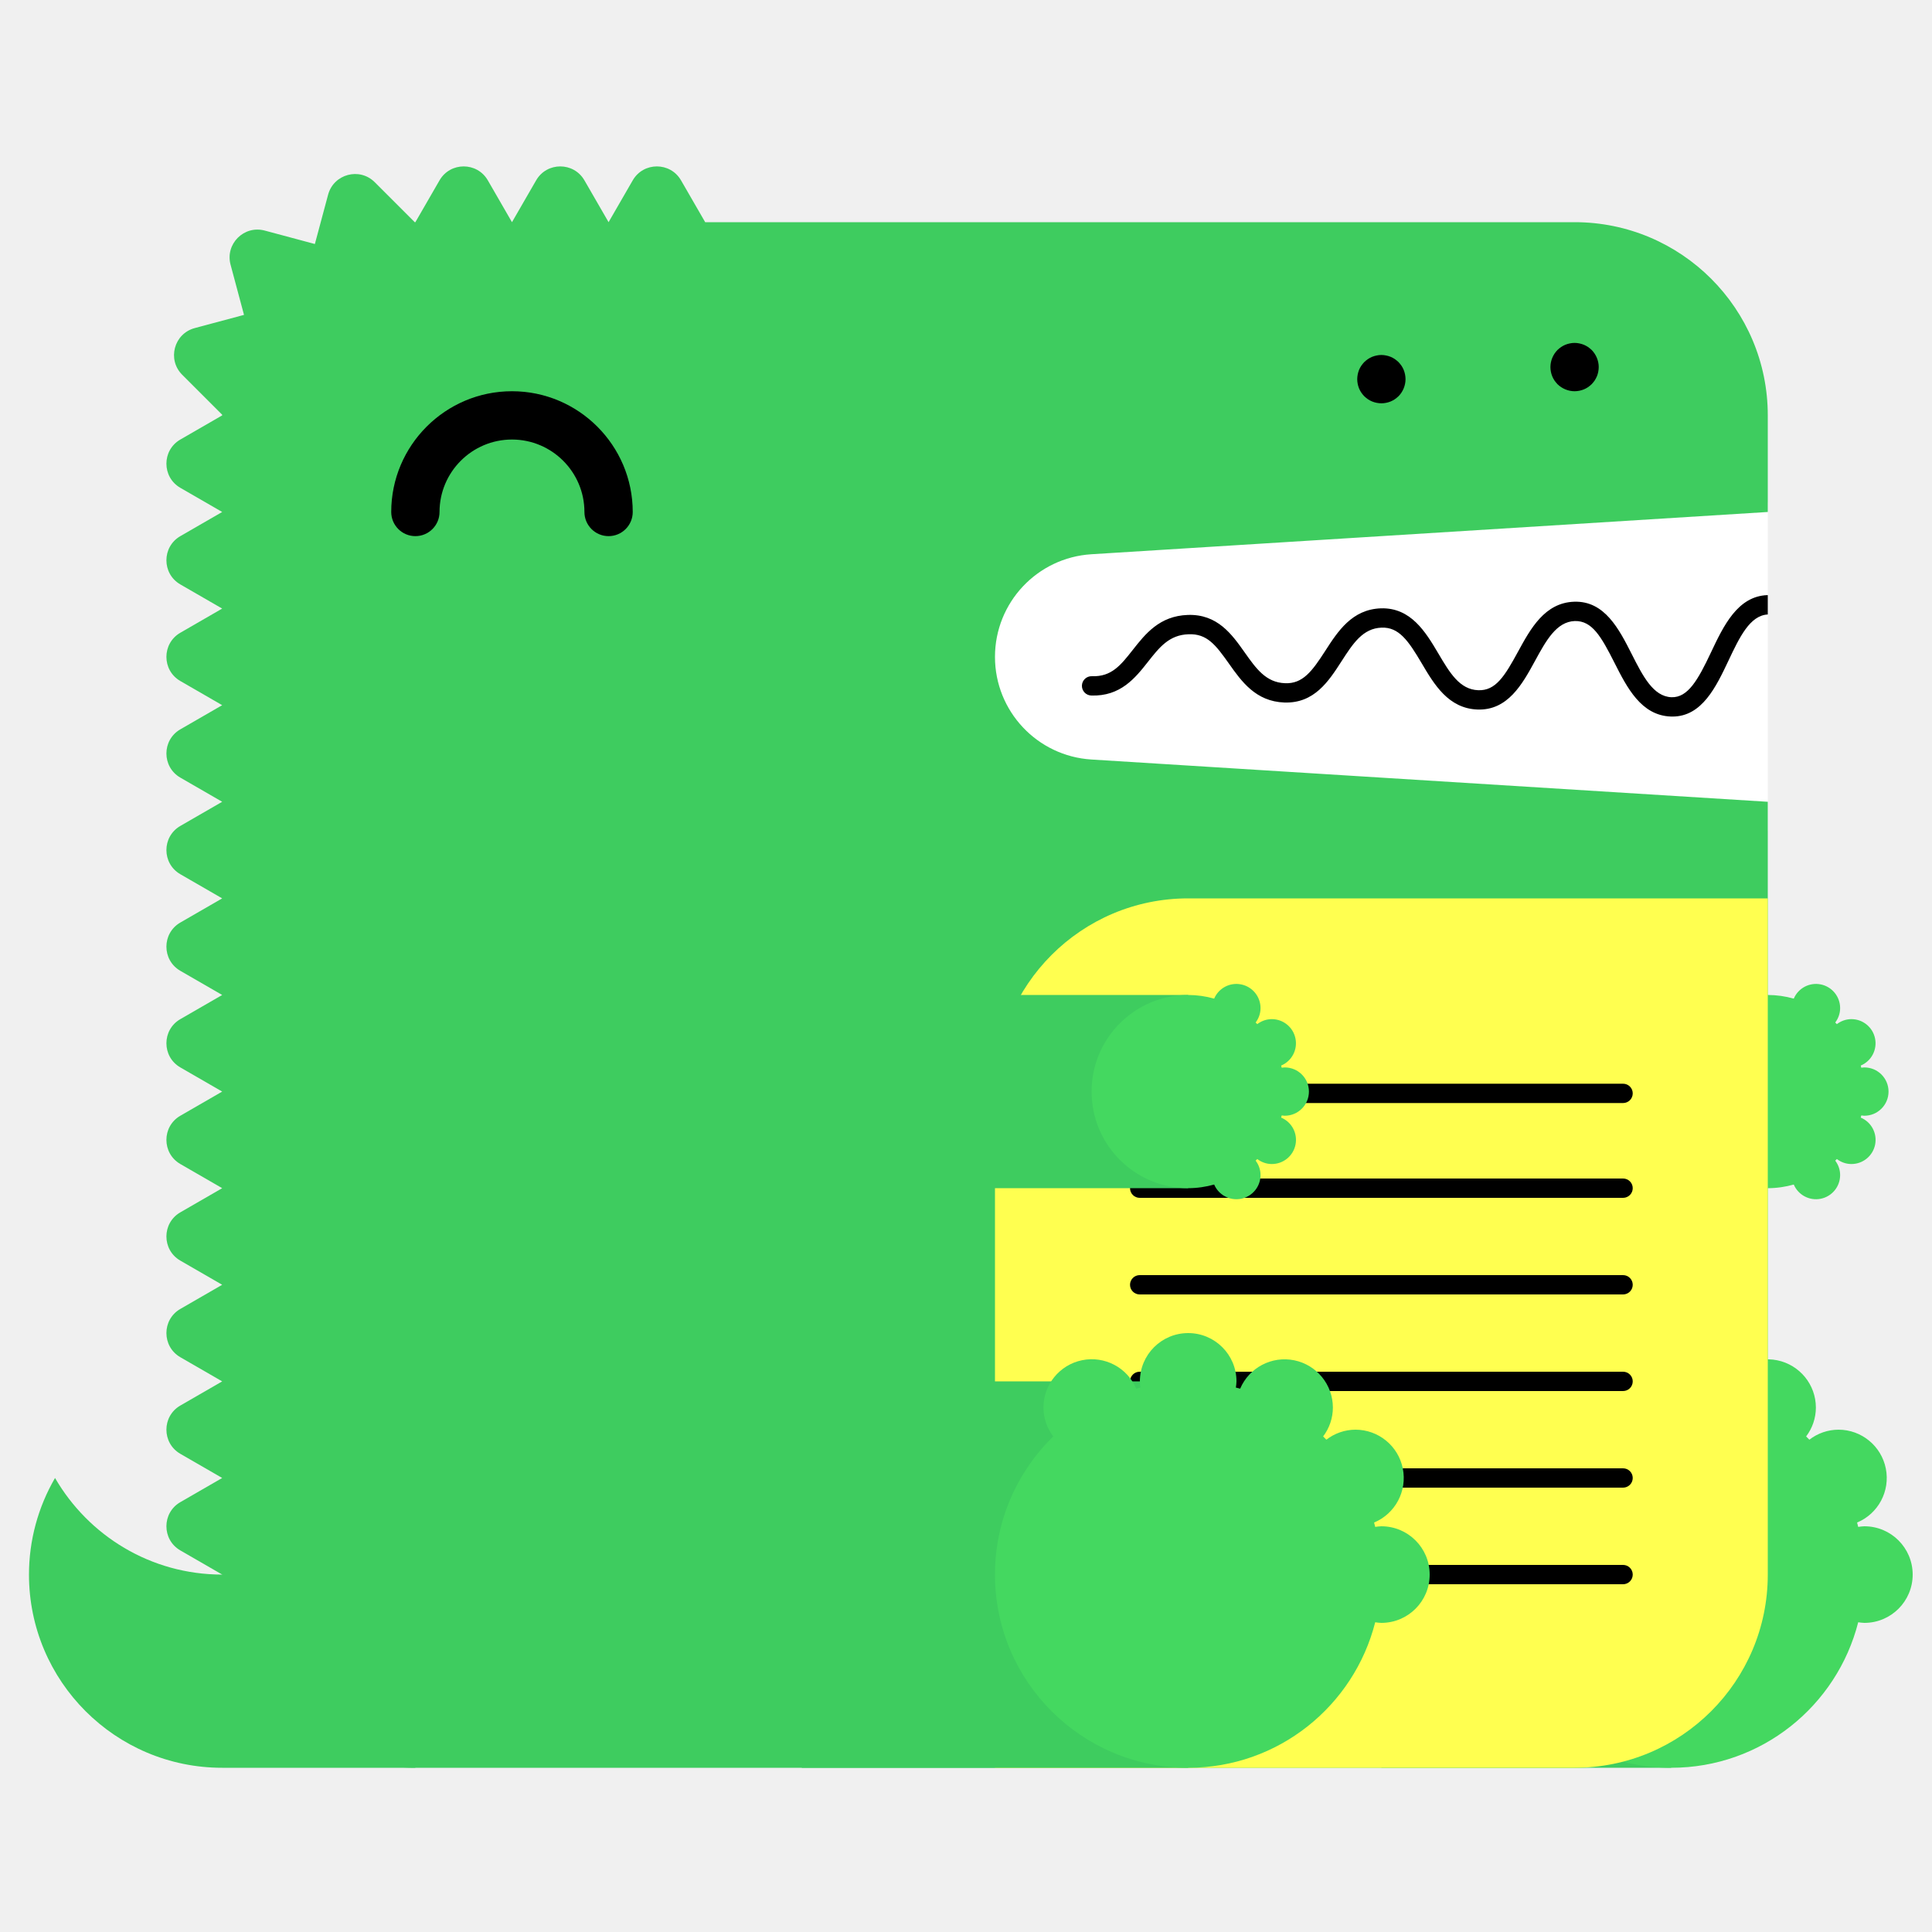
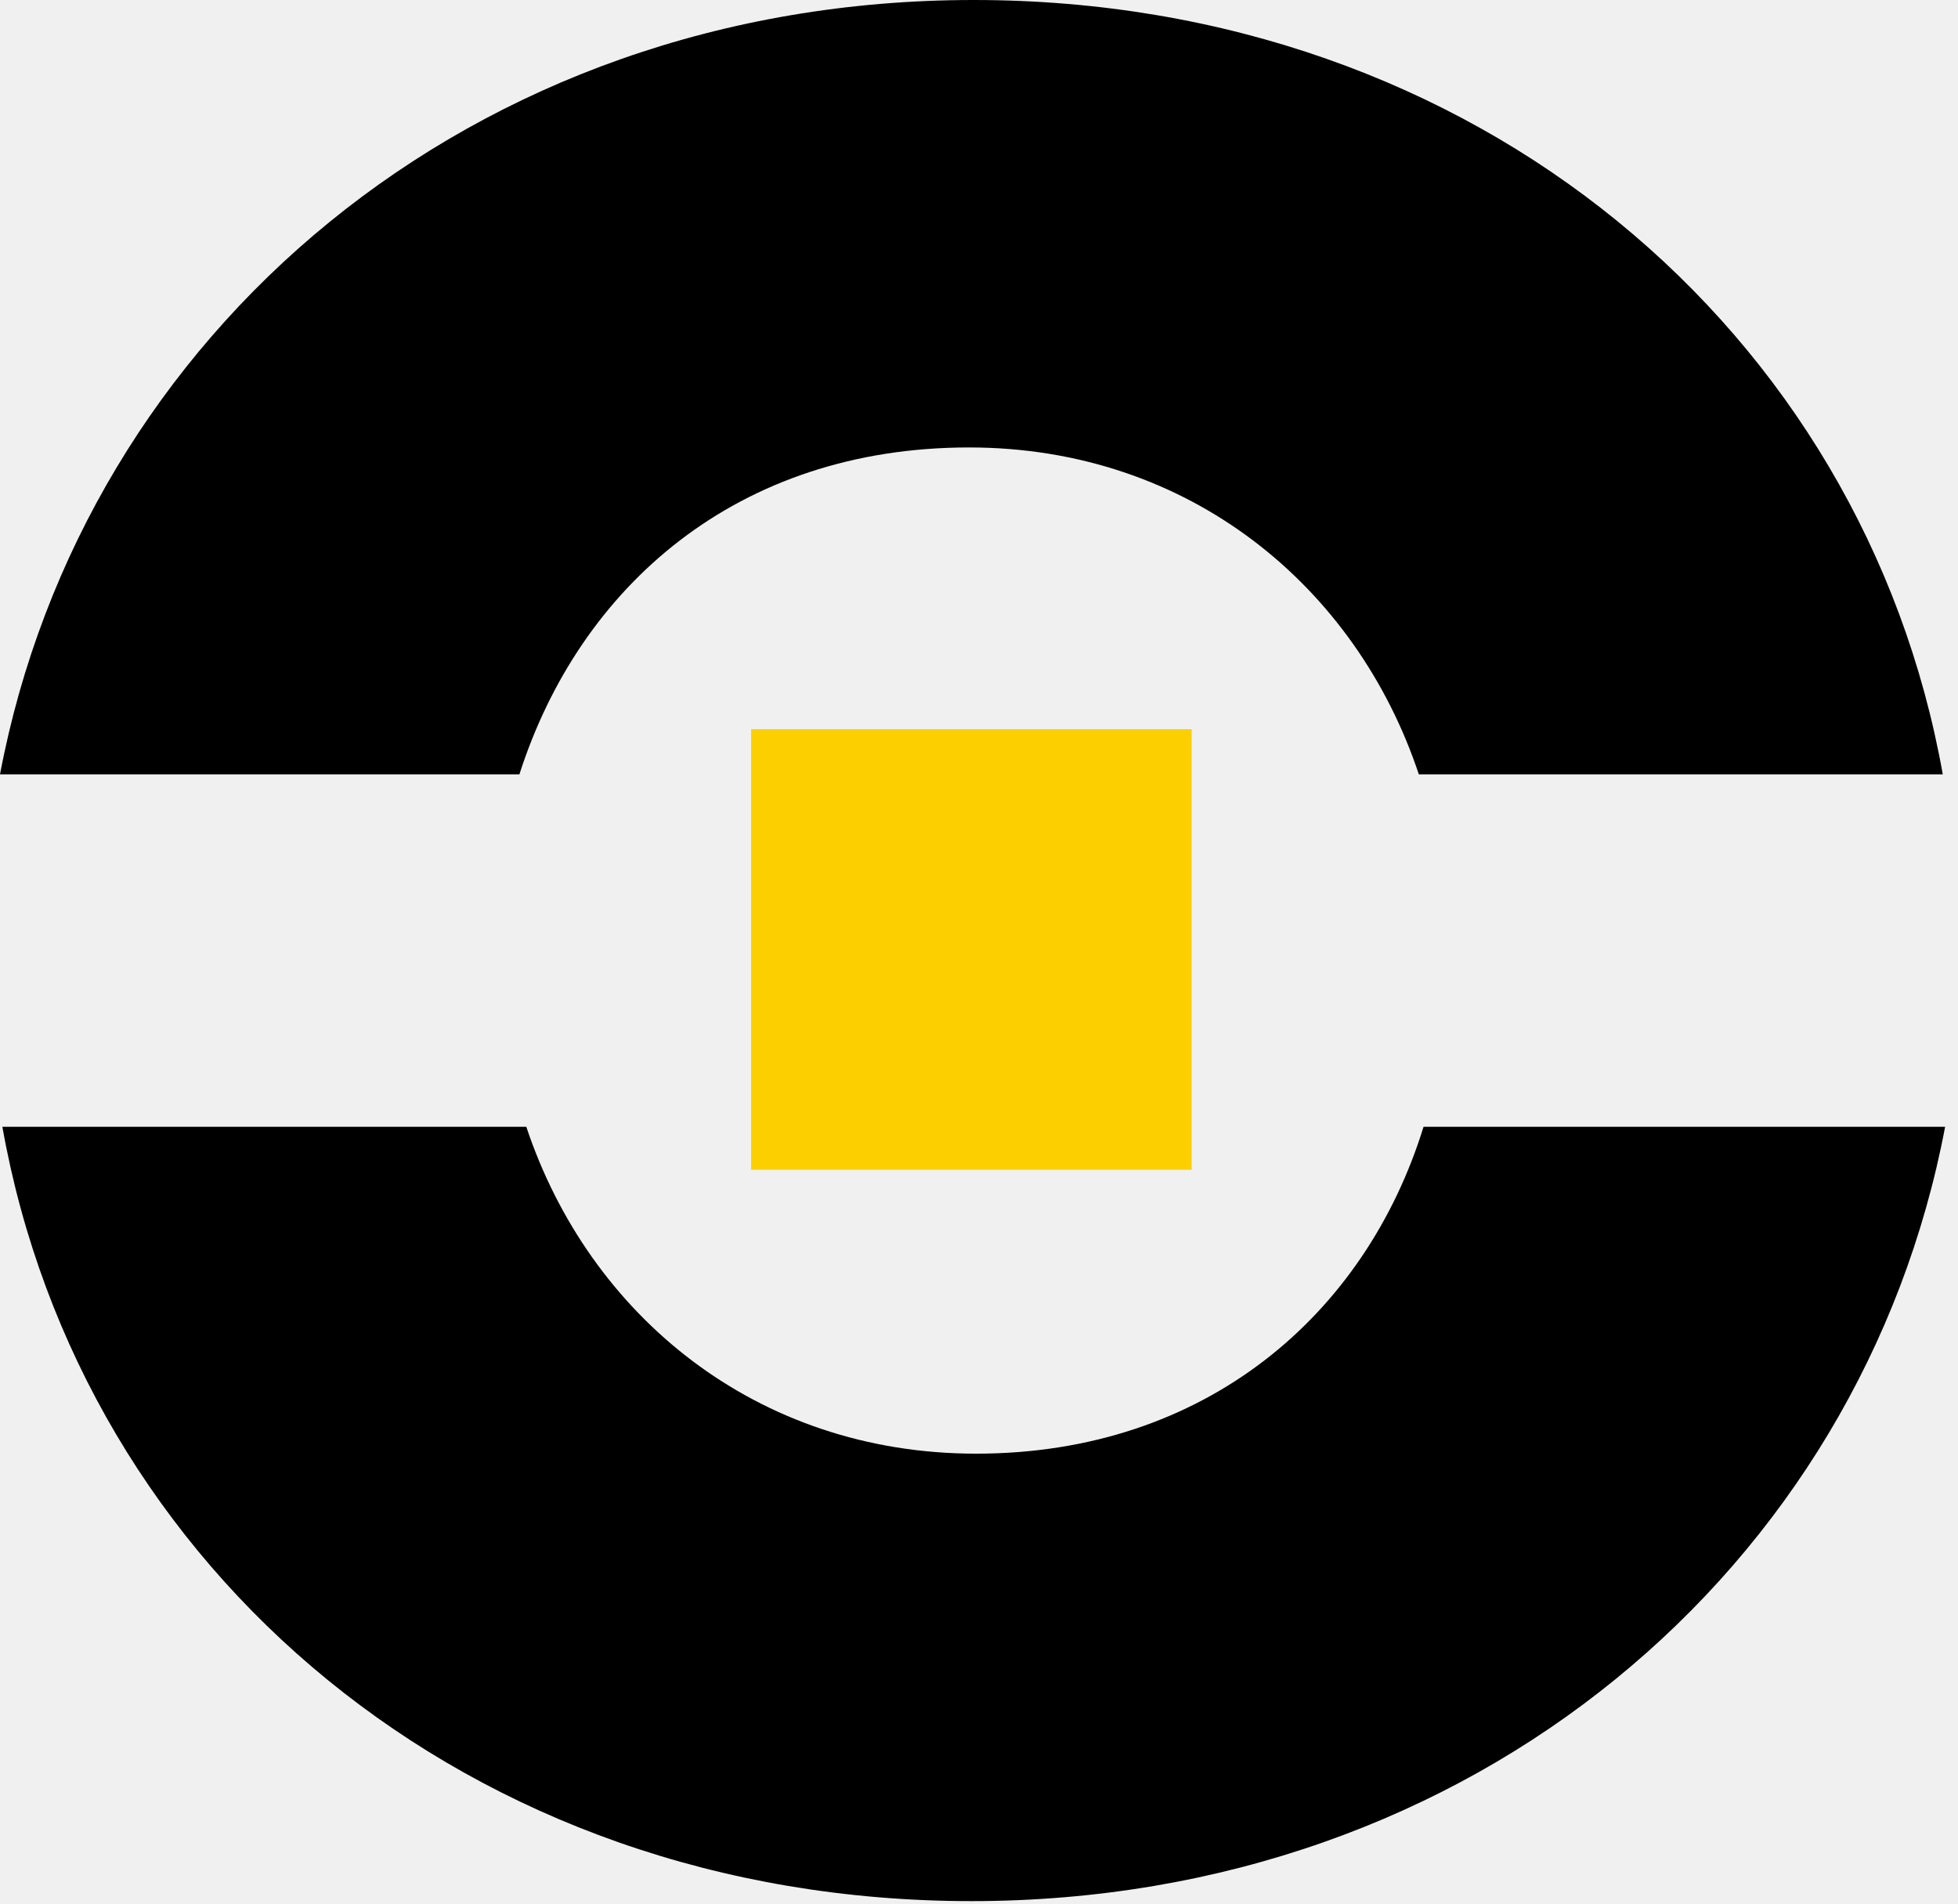
- <svg xmlns="http://www.w3.org/2000/svg" width="200" height="200" viewBox="0 0 200 200">
-   <g fill="none" fill-rule="evenodd">
-     <path fill="#FFF" d="M99 52h84v34H99z" />
-     <path d="M23 163c-7.398 0-13.843-4.027-17.303-10A19.886 19.886 0 0 0 3 163c0 11.046 8.954 20 20 20h20v-20H23z" fill="#3ECC5F" />
-     <path d="M112.98 57.376L183 53V43c0-11.046-8.954-20-20-20H73l-2.5-4.33c-1.112-1.925-3.889-1.925-5 0L63 23l-2.5-4.33c-1.111-1.925-3.889-1.925-5 0L53 23l-2.5-4.33c-1.111-1.925-3.889-1.925-5 0L43 23c-.022 0-.042.003-.065.003l-4.142-4.141c-1.57-1.571-4.252-.853-4.828 1.294l-1.369 5.104-5.192-1.392c-2.148-.575-4.111 1.389-3.535 3.536l1.39 5.193-5.102 1.367c-2.148.576-2.867 3.259-1.296 4.83l4.142 4.142c0 .021-.003.042-.003.064l-4.33 2.5c-1.925 1.111-1.925 3.889 0 5L23 53l-4.33 2.5c-1.925 1.111-1.925 3.889 0 5L23 63l-4.33 2.5c-1.925 1.111-1.925 3.889 0 5L23 73l-4.33 2.5c-1.925 1.111-1.925 3.889 0 5L23 83l-4.33 2.5c-1.925 1.111-1.925 3.889 0 5L23 93l-4.33 2.5c-1.925 1.111-1.925 3.889 0 5L23 103l-4.33 2.5c-1.925 1.111-1.925 3.889 0 5L23 113l-4.33 2.5c-1.925 1.111-1.925 3.889 0 5L23 123l-4.33 2.5c-1.925 1.111-1.925 3.889 0 5L23 133l-4.33 2.5c-1.925 1.111-1.925 3.889 0 5L23 143l-4.33 2.5c-1.925 1.111-1.925 3.889 0 5L23 153l-4.33 2.5c-1.925 1.111-1.925 3.889 0 5L23 163c0 11.046 8.954 20 20 20h120c11.046 0 20-8.954 20-20V83l-70.02-4.376A10.645 10.645 0 0 1 103 68c0-5.621 4.37-10.273 9.98-10.624" fill="#3ECC5F" />
-     <path fill="#3ECC5F" d="M143 183h30v-40h-30z" />
-     <path d="M193 158c-.219 0-.428.037-.639.064-.038-.15-.074-.301-.116-.451A5 5 0 0 0 190.32 148a4.96 4.96 0 0 0-3.016 1.036 26.531 26.531 0 0 0-.335-.336 4.955 4.955 0 0 0 1.011-2.987 5 5 0 0 0-9.599-1.959c-.148-.042-.297-.077-.445-.115.027-.211.064-.42.064-.639a5 5 0 0 0-5-5 5 5 0 0 0-5 5c0 .219.037.428.064.639-.148.038-.297.073-.445.115a4.998 4.998 0 0 0-9.599 1.959c0 1.125.384 2.151 1.011 2.987-3.717 3.632-6.031 8.693-6.031 14.3 0 11.046 8.954 20 20 20 9.339 0 17.16-6.41 19.361-15.064.211.027.42.064.639.064a5 5 0 0 0 5-5 5 5 0 0 0-5-5" fill="#44D860" />
-     <path fill="#3ECC5F" d="M153 123h30v-20h-30z" />
-     <path d="M193 115.5a2.5 2.5 0 1 0 0-5c-.109 0-.214.019-.319.032-.02-.075-.037-.15-.058-.225a2.501 2.501 0 0 0-.963-4.807c-.569 0-1.088.197-1.508.518a6.653 6.653 0 0 0-.168-.168c.314-.417.506-.931.506-1.494a2.5 2.5 0 0 0-4.8-.979A9.987 9.987 0 0 0 183 103c-5.522 0-10 4.478-10 10s4.478 10 10 10c.934 0 1.833-.138 2.69-.377a2.5 2.5 0 0 0 4.8-.979c0-.563-.192-1.077-.506-1.494.057-.055.113-.111.168-.168.42.321.939.518 1.508.518a2.5 2.5 0 0 0 .963-4.807c.021-.074.038-.15.058-.225.105.013.21.032.319.032" fill="#44D860" />
-     <path d="M63 55.5a2.5 2.5 0 0 1-2.5-2.5c0-4.136-3.364-7.5-7.5-7.5s-7.5 3.364-7.5 7.5a2.5 2.5 0 1 1-5 0c0-6.893 5.607-12.5 12.5-12.5S65.5 46.107 65.5 53a2.5 2.5 0 0 1-2.5 2.5" fill="#000" />
-     <path d="M103 183h60c11.046 0 20-8.954 20-20V93h-60c-11.046 0-20 8.954-20 20v70z" fill="#FFFF50" />
-     <path d="M168.02 124h-50.04a1 1 0 1 1 0-2h50.04a1 1 0 1 1 0 2m0 20h-50.04a1 1 0 1 1 0-2h50.04a1 1 0 1 1 0 2m0 20h-50.04a1 1 0 1 1 0-2h50.04a1 1 0 1 1 0 2m0-49.814h-50.04a1 1 0 1 1 0-2h50.04a1 1 0 1 1 0 2m0 19.814h-50.04a1 1 0 1 1 0-2h50.04a1 1 0 1 1 0 2m0 20h-50.04a1 1 0 1 1 0-2h50.04a1 1 0 1 1 0 2M183 61.611c-.012 0-.022-.006-.034-.005-3.09.105-4.552 3.196-5.842 5.923-1.346 2.85-2.387 4.703-4.093 4.647-1.889-.068-2.969-2.202-4.113-4.46-1.314-2.594-2.814-5.536-5.963-5.426-3.046.104-4.513 2.794-5.807 5.167-1.377 2.528-2.314 4.065-4.121 3.994-1.927-.07-2.951-1.805-4.136-3.813-1.321-2.236-2.848-4.75-5.936-4.664-2.994.103-4.465 2.385-5.763 4.4-1.373 2.13-2.335 3.428-4.165 3.351-1.973-.07-2.992-1.51-4.171-3.177-1.324-1.873-2.816-3.993-5.895-3.89-2.928.1-4.399 1.97-5.696 3.618-1.232 1.564-2.194 2.802-4.229 2.724a1 1 0 0 0-.072 2c3.017.101 4.545-1.8 5.872-3.487 1.177-1.496 2.193-2.787 4.193-2.855 1.926-.082 2.829 1.115 4.195 3.045 1.297 1.834 2.769 3.914 5.731 4.021 3.103.104 4.596-2.215 5.918-4.267 1.182-1.834 2.202-3.417 4.15-3.484 1.793-.067 2.769 1.35 4.145 3.681 1.297 2.197 2.766 4.686 5.787 4.796 3.125.108 4.634-2.62 5.949-5.035 1.139-2.088 2.214-4.06 4.119-4.126 1.793-.042 2.728 1.595 4.111 4.33 1.292 2.553 2.757 5.445 5.825 5.556l.169.003c3.064 0 4.518-3.075 5.805-5.794 1.139-2.41 2.217-4.68 4.067-4.773v-2z" fill="#000" />
-     <path fill="#3ECC5F" d="M83 183h40v-40H83z" />
-     <path d="M143 158c-.219 0-.428.037-.639.064-.038-.15-.074-.301-.116-.451A5 5 0 0 0 140.32 148a4.96 4.96 0 0 0-3.016 1.036 26.531 26.531 0 0 0-.335-.336 4.955 4.955 0 0 0 1.011-2.987 5 5 0 0 0-9.599-1.959c-.148-.042-.297-.077-.445-.115.027-.211.064-.42.064-.639a5 5 0 0 0-5-5 5 5 0 0 0-5 5c0 .219.037.428.064.639-.148.038-.297.073-.445.115a4.998 4.998 0 0 0-9.599 1.959c0 1.125.384 2.151 1.011 2.987-3.717 3.632-6.031 8.693-6.031 14.3 0 11.046 8.954 20 20 20 9.339 0 17.16-6.41 19.361-15.064.211.027.42.064.639.064a5 5 0 0 0 5-5 5 5 0 0 0-5-5" fill="#44D860" />
-     <path fill="#3ECC5F" d="M83 123h40v-20H83z" />
-     <path d="M133 115.5a2.5 2.5 0 1 0 0-5c-.109 0-.214.019-.319.032-.02-.075-.037-.15-.058-.225a2.501 2.501 0 0 0-.963-4.807c-.569 0-1.088.197-1.508.518a6.653 6.653 0 0 0-.168-.168c.314-.417.506-.931.506-1.494a2.5 2.5 0 0 0-4.8-.979A9.987 9.987 0 0 0 123 103c-5.522 0-10 4.478-10 10s4.478 10 10 10c.934 0 1.833-.138 2.69-.377a2.5 2.5 0 0 0 4.8-.979c0-.563-.192-1.077-.506-1.494.057-.055.113-.111.168-.168.42.321.939.518 1.508.518a2.5 2.5 0 0 0 .963-4.807c.021-.074.038-.15.058-.225.105.013.21.032.319.032" fill="#44D860" />
-     <path d="M143 41.75c-.16 0-.33-.02-.49-.05a2.52 2.52 0 0 1-.47-.14c-.15-.06-.29-.14-.431-.23-.13-.09-.259-.2-.38-.31-.109-.12-.219-.24-.309-.38s-.17-.28-.231-.43a2.619 2.619 0 0 1-.189-.96c0-.16.02-.33.05-.49.03-.16.08-.31.139-.47.061-.15.141-.29.231-.43.09-.13.2-.26.309-.38.121-.11.25-.22.38-.31.141-.09.281-.17.431-.23.149-.06.31-.11.47-.14.32-.07.65-.07.98 0 .159.03.32.08.47.14.149.06.29.14.43.23.13.09.259.2.38.31.11.12.22.25.31.38.09.14.17.28.23.43.06.16.11.31.14.47.029.16.05.33.05.49 0 .66-.271 1.31-.73 1.77-.121.11-.25.22-.38.31-.14.09-.281.17-.43.23a2.565 2.565 0 0 1-.96.19m20-1.25c-.66 0-1.3-.27-1.771-.73a3.802 3.802 0 0 1-.309-.38c-.09-.14-.17-.28-.231-.43a2.619 2.619 0 0 1-.189-.96c0-.66.27-1.3.729-1.77.121-.11.25-.22.38-.31.141-.09.281-.17.431-.23.149-.06.31-.11.47-.14.32-.07.66-.07.98 0 .159.03.32.08.47.14.149.06.29.14.43.23.13.09.259.2.38.31.459.47.73 1.11.73 1.77 0 .16-.021.33-.05.49-.03.16-.08.32-.14.47-.07.15-.14.29-.23.43-.09.13-.2.26-.31.38-.121.11-.25.22-.38.31-.14.09-.281.17-.43.23a2.565 2.565 0 0 1-.96.19" fill="#000" />
-   </g>
+ <svg xmlns="http://www.w3.org/2000/svg" width="108" height="105" viewBox="0 0 108 105" fill="none">
+   <path d="M65.73 40.22H41.43V64.52H65.73V40.22Z" fill="#FCD000" />
+   <path d="M78.52 62.15C75.32 72.51 66.5 80.18 53.84 80.18C41.69 80.18 32.48 72.51 29.03 62.15H0.13C4.48 86.58 25.83 104.86 53.58 104.86C81.33 104.86 102.69 86.44 107.29 62.15H78.52Z" fill="black" />
+   <path d="M53.45 24.68C65.6 24.68 74.81 32.35 78.26 42.71H107.16C102.81 18.29 81.46 0 53.71 0C25.96 0 4.6 18.42 0 42.71H28.65C31.97 32.35 40.66 24.68 53.45 24.68Z" fill="black" />
</svg>
